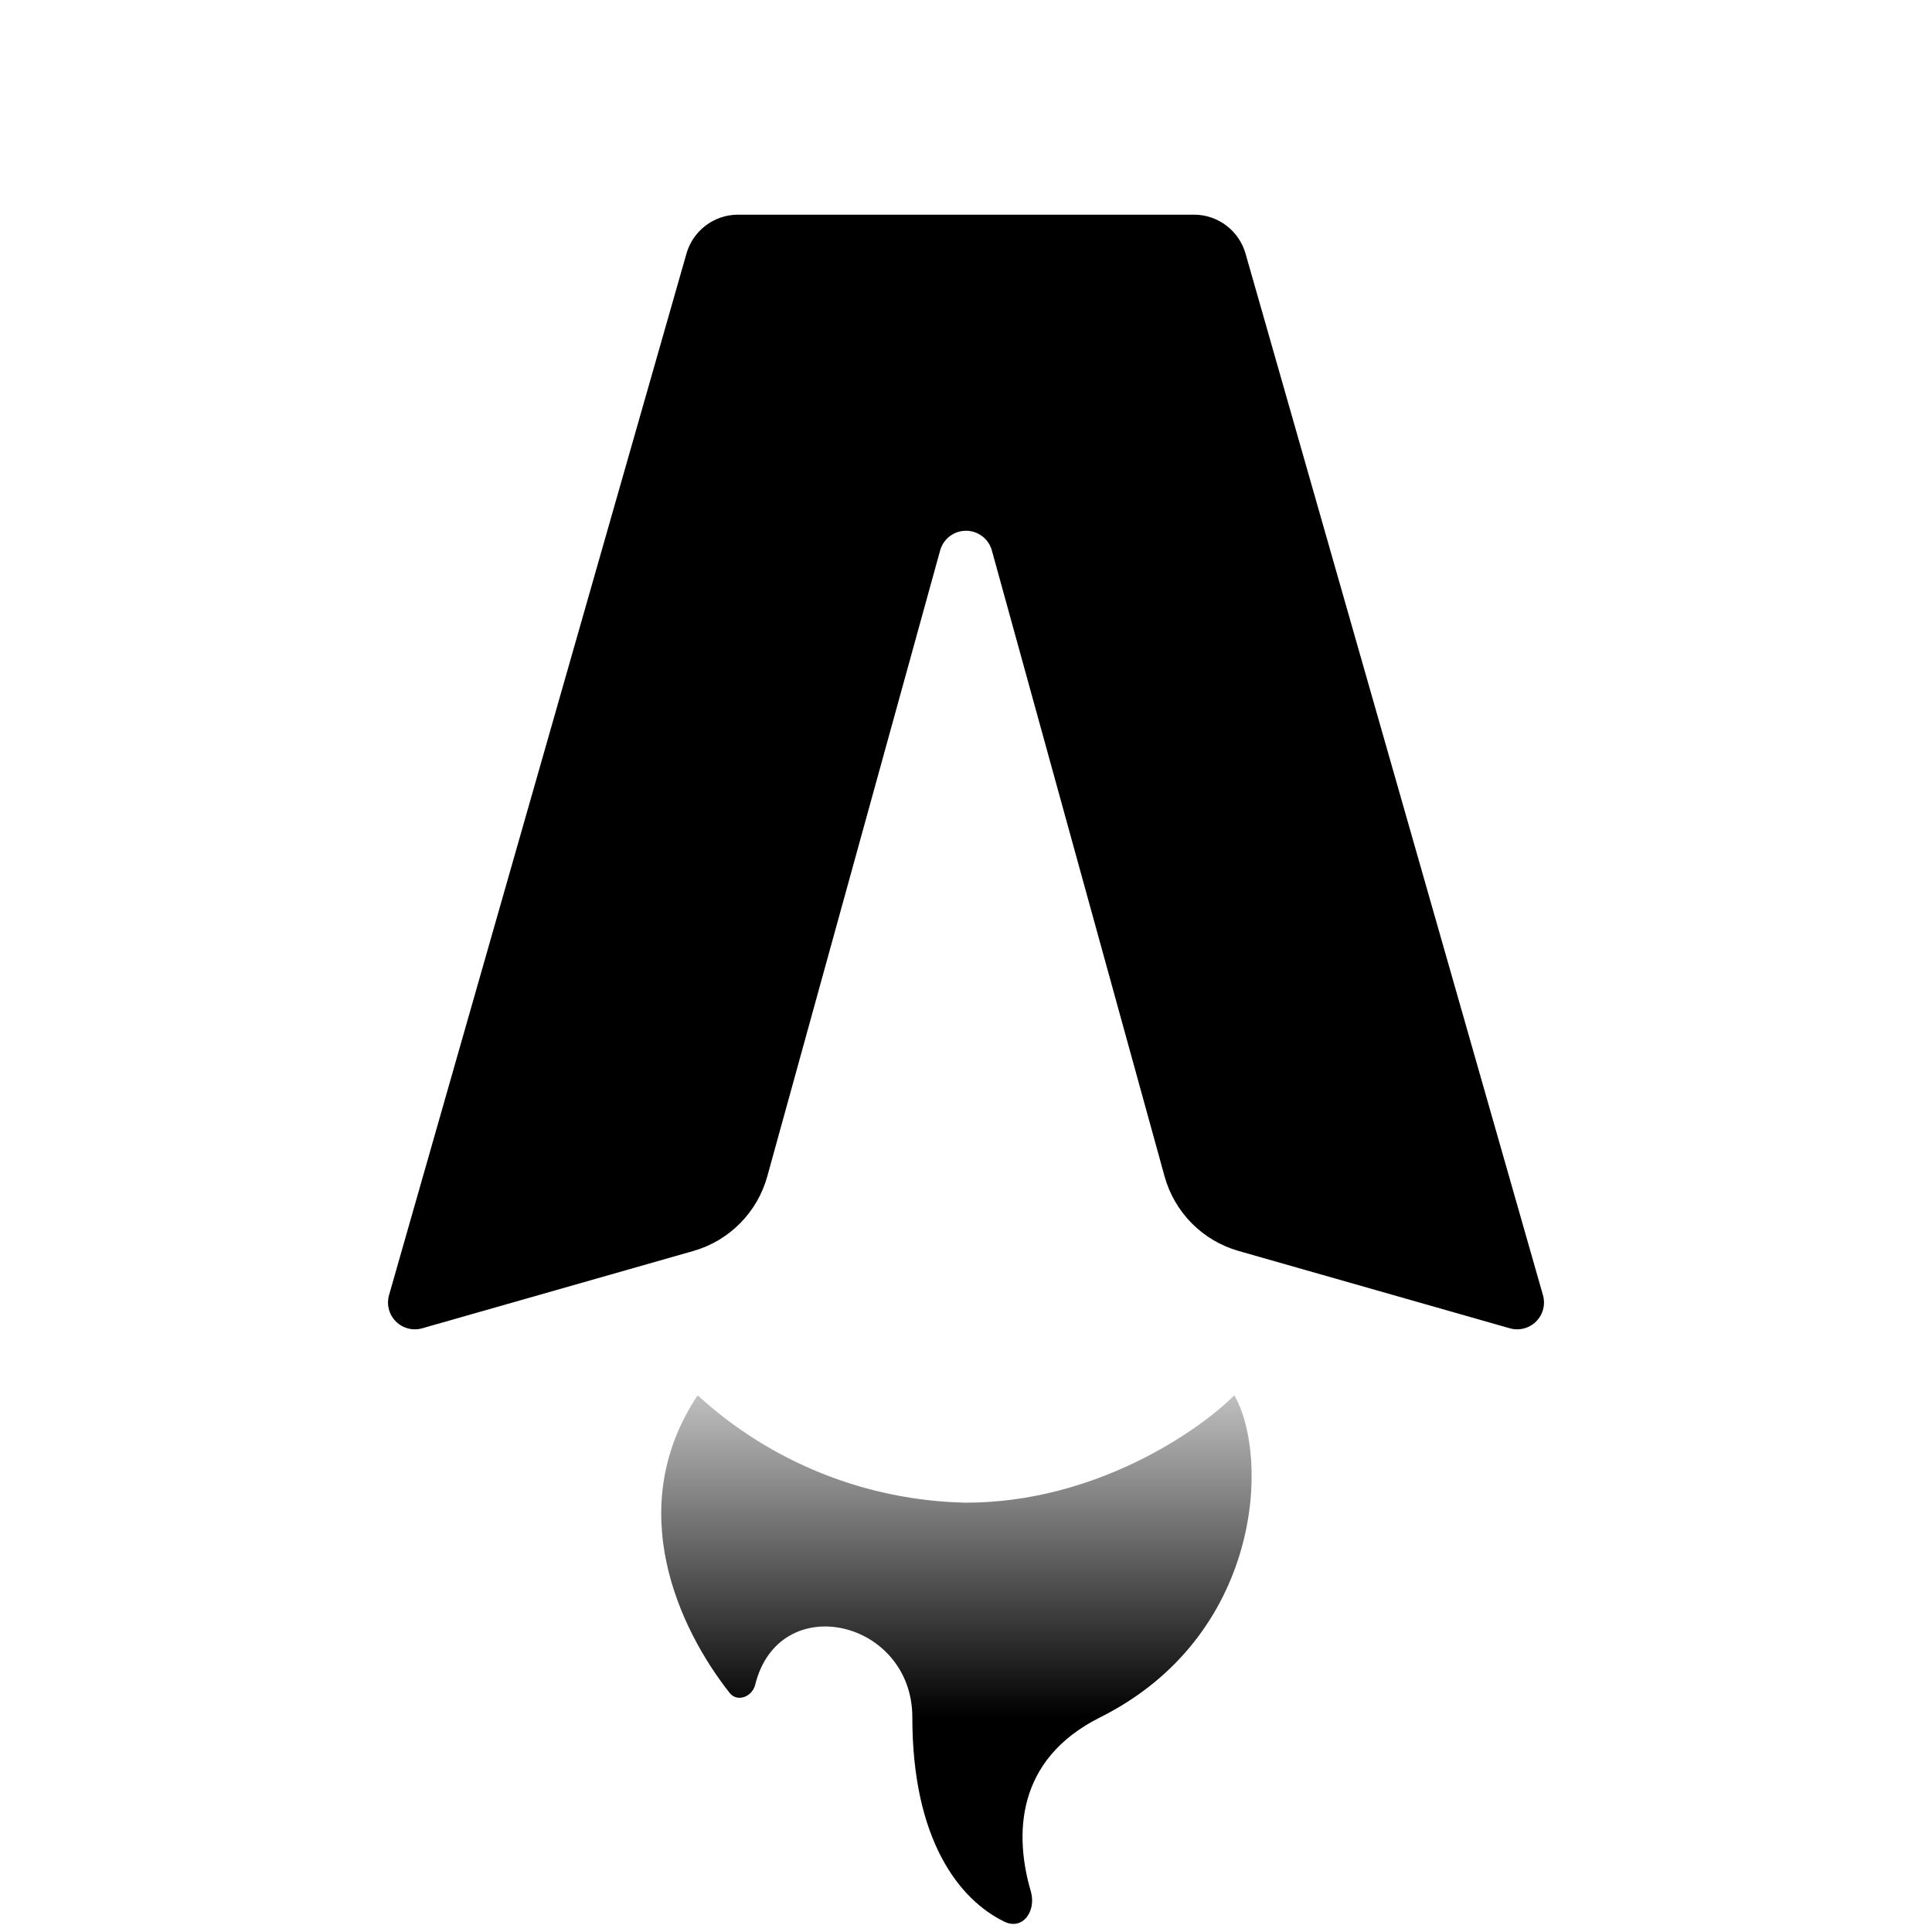
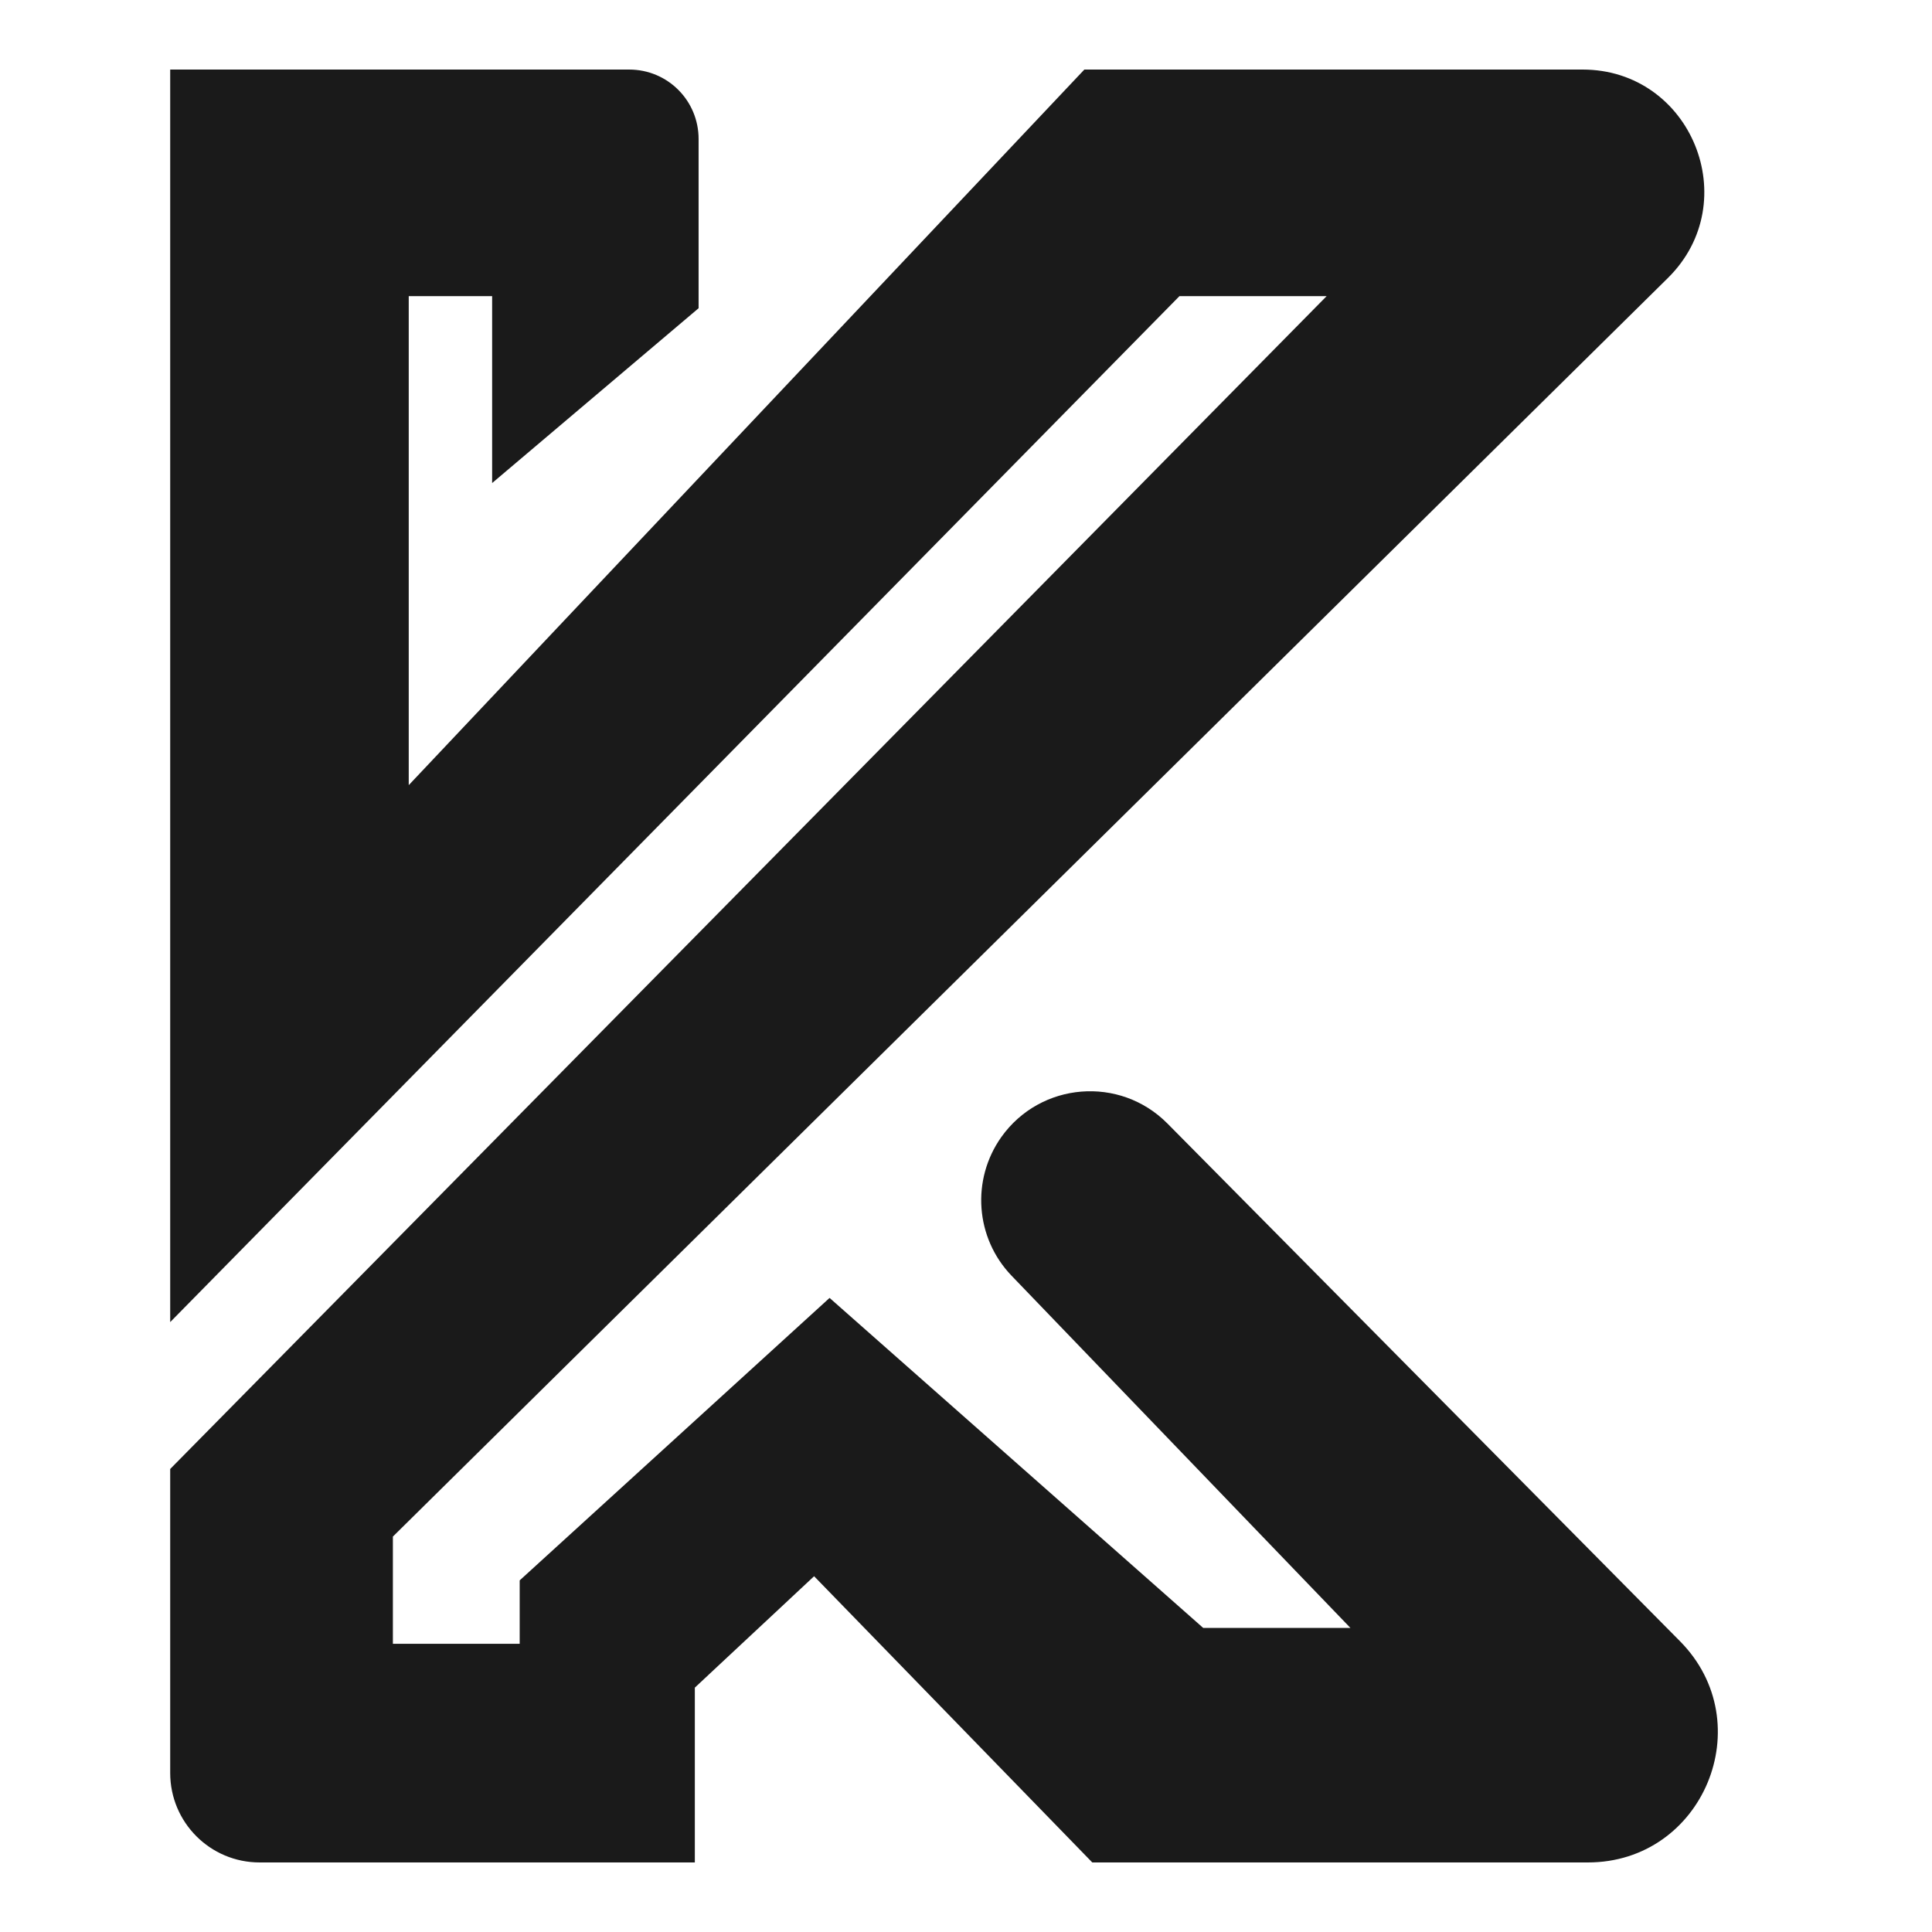
- <svg xmlns="http://www.w3.org/2000/svg" fill="none" viewBox="0 0 36 36">
-   <path fill="#000" d="M22.25 4h-8.5a1 1 0 0 0-.96.73l-5.54 19.4a.5.5 0 0 0 .62.62l5.05-1.44a2 2 0 0 0 1.38-1.4l3.22-11.66a.5.5 0 0 1 .96 0l3.22 11.67a2 2 0 0 0 1.38 1.39l5.05 1.44a.5.5 0 0 0 .62-.62l-5.54-19.4a1 1 0 0 0-.96-.73Z" />
-   <path fill="url(#gradient)" d="M18 28a7.63 7.63 0 0 1-5-2c-1.4 2.1-.35 4.35.6 5.55.14.17.41.07.47-.15.44-1.8 2.93-1.22 2.93.6 0 2.28.87 3.4 1.72 3.81.34.16.59-.2.49-.56-.31-1.05-.29-2.46 1.29-3.25 3-1.5 3.17-4.83 2.5-6-.67.67-2.6 2-5 2Z" />
+ <svg xmlns="http://www.w3.org/2000/svg" width="500" zoomAndPan="magnify" viewBox="0 0 375 375" height="500" preserveAspectRatio="xMidYMid meet" version="1.0">
  <defs>
-     <linearGradient id="gradient" x1="16" x2="16" y1="32" y2="24" gradientUnits="userSpaceOnUse">
-       <stop stop-color="#000" />
-       <stop offset="1" stop-color="#000" stop-opacity="0" />
-     </linearGradient>
+     <clipPath id="08c96e8cd5">
+       <path d="M 33 13.5 L 334 13.5 L 334 361.5 L 33 361.5 Z M 33 13.5 " clip-rule="nonzero" />
+     </clipPath>
  </defs>
-   <style>
-     @media (prefers-color-scheme:dark){:root{filter:invert(100%)}}
-   </style>
+   <g clip-path="url(#08c96e8cd5)">
+     <path fill="#1a1a1a" d="M 135.598 59.824 L 135.598 26.988 C 135.598 19.512 129.59 13.5 122.117 13.5 L 33.035 13.5 L 33.035 256.617 L 228.934 57.477 L 257.504 57.477 L 33.035 285.129 L 33.035 344.129 C 33.035 353.73 40.801 361.5 50.395 361.5 L 134.867 361.5 L 134.867 327.566 L 158.016 305.945 L 212.012 361.5 L 308.203 361.5 C 330.621 361.5 341.828 334.457 326.078 318.551 L 226.59 218.066 C 217.359 208.758 201.973 210.004 194.355 220.703 C 188.492 228.984 189.301 240.273 196.332 247.602 L 262.121 315.984 L 233.547 315.984 L 161.02 251.926 L 100.871 306.75 L 100.871 319.062 L 76.258 319.062 L 76.258 298.25 L 323.734 53.961 C 338.75 39.152 328.273 13.5 307.176 13.5 L 210.473 13.5 L 79.336 152.395 L 79.336 57.477 L 95.523 57.477 L 95.523 93.758 Z M 135.598 59.824 " fill-opacity="1" fill-rule="nonzero" />
+   </g>
</svg>
